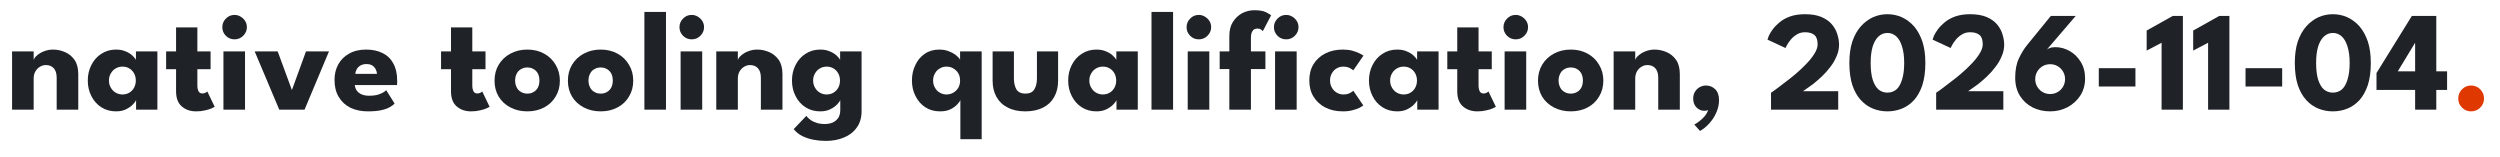
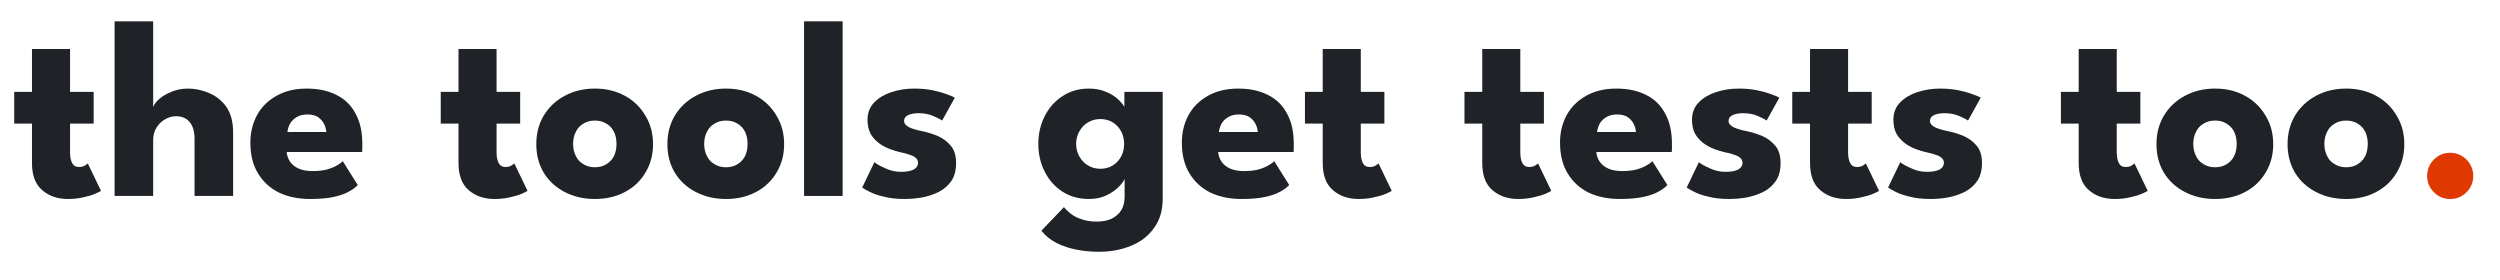
- <svg xmlns="http://www.w3.org/2000/svg" viewBox="0 0 704 44" width="704" height="44" role="img" aria-labelledby="heading-title">
+ <svg xmlns="http://www.w3.org/2000/svg" viewBox="0 0 394 44" width="394" height="44" role="img" aria-labelledby="heading-title">
  <defs>
-     <path id="g110" d="M0.324 0.423Q0.368 0.423 0.409 0.405Q0.449 0.388 0.476 0.35Q0.502 0.312 0.502 0.25L0.502 0L0.35 0L0.35 0.225Q0.35 0.269 0.329 0.292Q0.308 0.314 0.274 0.314Q0.252 0.314 0.232 0.302Q0.212 0.29 0.2 0.269Q0.188 0.248 0.188 0.22L0.188 0L0.036 0L0.036 0.41L0.188 0.41L0.188 0.35Q0.193 0.367 0.213 0.383Q0.232 0.4 0.261 0.411Q0.291 0.423 0.324 0.423Z" />
-     <path id="g97" d="M0.36 0L0.36 0.067Q0.356 0.056 0.338 0.037Q0.32 0.018 0.29 0.003Q0.26 -0.012 0.219 -0.012Q0.16 -0.012 0.115 0.017Q0.07 0.046 0.045 0.096Q0.02 0.145 0.02 0.205Q0.02 0.265 0.045 0.314Q0.07 0.364 0.115 0.393Q0.16 0.423 0.219 0.423Q0.258 0.423 0.287 0.41Q0.316 0.398 0.334 0.381Q0.352 0.364 0.359 0.351L0.359 0.41L0.51 0.41L0.51 0L0.36 0ZM0.169 0.205Q0.169 0.177 0.182 0.155Q0.195 0.132 0.216 0.12Q0.238 0.107 0.264 0.107Q0.292 0.107 0.313 0.12Q0.334 0.133 0.346 0.155Q0.358 0.177 0.358 0.205Q0.358 0.233 0.346 0.255Q0.334 0.277 0.313 0.29Q0.292 0.303 0.264 0.303Q0.238 0.303 0.216 0.29Q0.195 0.278 0.182 0.255Q0.169 0.233 0.169 0.205Z" />
    <path id="g116" d="M0.007 0.41L0.077 0.41L0.077 0.579L0.227 0.579L0.227 0.41L0.32 0.41L0.32 0.285L0.227 0.285L0.227 0.171Q0.227 0.146 0.235 0.13Q0.243 0.114 0.262 0.114Q0.276 0.114 0.286 0.12Q0.295 0.126 0.297 0.128L0.349 0.02Q0.345 0.017 0.327 0.009Q0.309 0.001 0.281 -0.005Q0.253 -0.012 0.219 -0.012Q0.157 -0.012 0.117 0.023Q0.077 0.057 0.077 0.13L0.077 0.285L0.007 0.285L0.007 0.41Z" />
-     <path id="g105" d="M0.047 0L0.047 0.41L0.199 0.41L0.199 0L0.047 0ZM0.125 0.495Q0.089 0.495 0.064 0.52Q0.039 0.546 0.039 0.58Q0.039 0.616 0.064 0.641Q0.089 0.667 0.125 0.667Q0.148 0.667 0.168 0.655Q0.188 0.643 0.2 0.624Q0.212 0.605 0.212 0.58Q0.212 0.546 0.186 0.52Q0.161 0.495 0.125 0.495Z" />
-     <path id="g118" d="M0.005 0.41L0.167 0.41L0.267 0.138L0.366 0.41L0.528 0.41L0.356 0L0.178 0L0.005 0.41Z" />
+     <path id="g104" d="M0.328 0.423Q0.371 0.423 0.412 0.405Q0.453 0.388 0.48 0.35Q0.506 0.312 0.506 0.25L0.506 0L0.354 0L0.354 0.225Q0.354 0.269 0.334 0.292Q0.315 0.314 0.281 0.314Q0.258 0.314 0.238 0.302Q0.217 0.29 0.204 0.269Q0.191 0.248 0.191 0.22L0.191 0L0.039 0L0.039 0.688L0.191 0.688L0.191 0.35Q0.197 0.367 0.216 0.383Q0.236 0.4 0.265 0.411Q0.294 0.423 0.328 0.423Z" />
    <path id="g101" d="M0.163 0.173Q0.165 0.151 0.177 0.134Q0.189 0.117 0.212 0.107Q0.234 0.098 0.265 0.098Q0.293 0.098 0.317 0.103Q0.34 0.109 0.357 0.118Q0.374 0.127 0.384 0.137L0.443 0.043Q0.43 0.029 0.408 0.017Q0.385 0.004 0.348 -0.004Q0.311 -0.012 0.255 -0.012Q0.186 -0.012 0.133 0.013Q0.08 0.039 0.05 0.089Q0.02 0.138 0.02 0.21Q0.02 0.27 0.046 0.318Q0.072 0.366 0.122 0.394Q0.172 0.423 0.242 0.423Q0.31 0.423 0.359 0.398Q0.408 0.374 0.434 0.325Q0.461 0.277 0.461 0.205Q0.461 0.201 0.461 0.189Q0.461 0.177 0.46 0.173L0.163 0.173ZM0.319 0.252Q0.318 0.269 0.31 0.284Q0.302 0.3 0.286 0.311Q0.27 0.321 0.245 0.321Q0.22 0.321 0.203 0.311Q0.186 0.301 0.177 0.286Q0.168 0.27 0.166 0.252L0.319 0.252Z" />
    <path id="g111" d="M0.251 -0.012Q0.184 -0.012 0.131 0.016Q0.079 0.043 0.049 0.092Q0.02 0.141 0.02 0.204Q0.02 0.267 0.049 0.316Q0.079 0.366 0.131 0.394Q0.184 0.423 0.251 0.423Q0.318 0.423 0.37 0.394Q0.421 0.366 0.45 0.316Q0.48 0.267 0.48 0.204Q0.48 0.141 0.45 0.092Q0.421 0.043 0.37 0.016Q0.318 -0.012 0.251 -0.012ZM0.251 0.113Q0.277 0.113 0.296 0.125Q0.315 0.136 0.326 0.157Q0.336 0.178 0.336 0.205Q0.336 0.232 0.326 0.253Q0.315 0.274 0.296 0.285Q0.277 0.297 0.251 0.297Q0.225 0.297 0.206 0.285Q0.186 0.274 0.176 0.253Q0.165 0.232 0.165 0.205Q0.165 0.178 0.176 0.157Q0.186 0.136 0.206 0.125Q0.225 0.113 0.251 0.113Z" />
    <path id="g108" d="M0.194 0L0.042 0L0.042 0.688L0.194 0.688L0.194 0Z" />
+     <path id="g115" d="M0.226 0.423Q0.266 0.423 0.3 0.416Q0.333 0.409 0.356 0.4Q0.379 0.392 0.386 0.387L0.336 0.297Q0.327 0.304 0.301 0.315Q0.275 0.326 0.244 0.326Q0.219 0.326 0.203 0.319Q0.186 0.311 0.186 0.296Q0.186 0.281 0.205 0.271Q0.223 0.262 0.258 0.255Q0.288 0.249 0.319 0.236Q0.349 0.223 0.37 0.198Q0.391 0.173 0.391 0.13Q0.391 0.087 0.373 0.06Q0.354 0.032 0.323 0.016Q0.293 0.001 0.257 -0.006Q0.222 -0.012 0.188 -0.012Q0.141 -0.012 0.107 -0.003Q0.072 0.005 0.051 0.016Q0.029 0.027 0.021 0.033L0.069 0.133Q0.082 0.122 0.112 0.109Q0.141 0.095 0.174 0.095Q0.206 0.095 0.224 0.104Q0.241 0.114 0.241 0.13Q0.241 0.142 0.233 0.149Q0.225 0.157 0.209 0.162Q0.193 0.168 0.172 0.172Q0.151 0.177 0.129 0.185Q0.106 0.194 0.087 0.208Q0.067 0.223 0.054 0.245Q0.042 0.268 0.042 0.3Q0.042 0.341 0.068 0.368Q0.094 0.395 0.136 0.409Q0.179 0.423 0.226 0.423Z" />
    <path id="g103" d="M0.258 -0.22Q0.215 -0.22 0.172 -0.212Q0.13 -0.204 0.093 -0.186Q0.057 -0.168 0.032 -0.137L0.121 -0.044Q0.132 -0.058 0.149 -0.071Q0.166 -0.084 0.191 -0.092Q0.216 -0.101 0.251 -0.101Q0.284 -0.101 0.308 -0.09Q0.333 -0.078 0.347 -0.056Q0.36 -0.034 0.36 -0.002L0.36 0.008L0.51 0.008L0.51 -0.011Q0.51 -0.08 0.476 -0.126Q0.443 -0.173 0.386 -0.196Q0.329 -0.22 0.258 -0.22ZM0.36 0L0.36 0.067Q0.356 0.056 0.338 0.037Q0.32 0.018 0.29 0.003Q0.26 -0.012 0.219 -0.012Q0.16 -0.012 0.115 0.017Q0.07 0.046 0.045 0.096Q0.02 0.145 0.02 0.205Q0.02 0.265 0.045 0.314Q0.07 0.364 0.115 0.393Q0.16 0.423 0.219 0.423Q0.258 0.423 0.287 0.41Q0.316 0.398 0.334 0.381Q0.352 0.364 0.359 0.351L0.359 0.41L0.51 0.41L0.51 0L0.36 0ZM0.169 0.205Q0.169 0.177 0.182 0.155Q0.195 0.132 0.216 0.12Q0.238 0.107 0.264 0.107Q0.292 0.107 0.313 0.12Q0.334 0.133 0.346 0.155Q0.358 0.177 0.358 0.205Q0.358 0.233 0.346 0.255Q0.334 0.277 0.313 0.29Q0.292 0.303 0.264 0.303Q0.238 0.303 0.216 0.29Q0.195 0.278 0.182 0.255Q0.169 0.233 0.169 0.205Z" />
-     <path id="g113" d="M0.375 -0.208L0.375 0.067Q0.371 0.056 0.353 0.037Q0.336 0.018 0.306 0.003Q0.276 -0.012 0.232 -0.012Q0.172 -0.012 0.128 0.017Q0.084 0.046 0.059 0.096Q0.034 0.145 0.034 0.205Q0.034 0.265 0.058 0.314Q0.081 0.364 0.124 0.393Q0.167 0.423 0.226 0.423Q0.266 0.423 0.296 0.41Q0.327 0.398 0.347 0.381Q0.367 0.365 0.373 0.351L0.373 0.41L0.525 0.41L0.525 -0.208L0.375 -0.208ZM0.277 0.107Q0.305 0.107 0.326 0.12Q0.348 0.133 0.361 0.155Q0.373 0.177 0.373 0.205Q0.373 0.233 0.361 0.255Q0.348 0.277 0.326 0.29Q0.305 0.303 0.277 0.303Q0.251 0.303 0.23 0.29Q0.208 0.278 0.196 0.255Q0.183 0.233 0.183 0.205Q0.183 0.177 0.196 0.155Q0.208 0.132 0.23 0.12Q0.251 0.107 0.277 0.107Z" />
-     <path id="g117" d="M0.186 0.22Q0.186 0.172 0.204 0.142Q0.223 0.113 0.266 0.113Q0.311 0.113 0.329 0.142Q0.348 0.172 0.348 0.22L0.348 0.41L0.497 0.41L0.497 0.204Q0.497 0.138 0.47 0.09Q0.443 0.041 0.392 0.015Q0.34 -0.012 0.266 -0.012Q0.193 -0.012 0.142 0.015Q0.09 0.041 0.063 0.09Q0.036 0.138 0.036 0.204L0.036 0.41L0.186 0.41L0.186 0.22Z" />
-     <path id="g102" d="M0.01 0.41L0.078 0.41L0.078 0.519Q0.078 0.579 0.104 0.619Q0.13 0.659 0.17 0.68Q0.21 0.7 0.254 0.7Q0.308 0.7 0.336 0.686Q0.365 0.671 0.372 0.664L0.314 0.553Q0.311 0.556 0.301 0.564Q0.291 0.571 0.275 0.571Q0.264 0.571 0.254 0.566Q0.244 0.561 0.237 0.546Q0.23 0.532 0.23 0.506L0.23 0.41L0.332 0.41L0.332 0.286L0.23 0.286L0.23 0L0.078 0L0.078 0.286L0.01 0.286L0.01 0.41Z" />
-     <path id="g99" d="M0.265 0.107Q0.293 0.107 0.312 0.117Q0.33 0.127 0.336 0.133L0.406 0.03Q0.398 0.023 0.379 0.013Q0.359 0.003 0.33 -0.004Q0.301 -0.012 0.263 -0.012Q0.192 -0.012 0.139 0.015Q0.086 0.042 0.056 0.091Q0.026 0.139 0.026 0.206Q0.026 0.272 0.056 0.321Q0.086 0.369 0.139 0.396Q0.192 0.423 0.263 0.423Q0.3 0.423 0.329 0.415Q0.358 0.407 0.378 0.397Q0.399 0.387 0.407 0.38L0.336 0.277Q0.332 0.28 0.323 0.286Q0.314 0.293 0.299 0.298Q0.285 0.303 0.265 0.303Q0.24 0.303 0.219 0.291Q0.197 0.278 0.185 0.256Q0.172 0.234 0.172 0.206Q0.172 0.177 0.185 0.155Q0.197 0.133 0.219 0.12Q0.24 0.107 0.265 0.107Z" />
-     <path id="g44" d="M0.137 0.17Q0.175 0.17 0.202 0.144Q0.229 0.117 0.229 0.067Q0.229 0.023 0.21 -0.02Q0.192 -0.062 0.161 -0.096Q0.131 -0.13 0.095 -0.15L0.055 -0.105Q0.072 -0.096 0.092 -0.08Q0.112 -0.065 0.129 -0.045Q0.145 -0.025 0.152 -0.003Q0.142 -0.008 0.124 -0.008Q0.094 -0.008 0.07 0.016Q0.047 0.039 0.047 0.079Q0.047 0.105 0.059 0.125Q0.071 0.146 0.092 0.158Q0.113 0.17 0.137 0.17Z" />
-     <path id="g50" d="M0.279 0.545Q0.246 0.545 0.221 0.529Q0.196 0.514 0.179 0.493Q0.161 0.471 0.152 0.454Q0.143 0.437 0.142 0.434L0.015 0.493Q0.016 0.499 0.024 0.519Q0.033 0.539 0.051 0.564Q0.07 0.59 0.1 0.615Q0.13 0.64 0.174 0.656Q0.219 0.672 0.279 0.672Q0.349 0.672 0.396 0.652Q0.442 0.632 0.469 0.6Q0.496 0.568 0.507 0.53Q0.519 0.492 0.519 0.458Q0.519 0.415 0.501 0.375Q0.484 0.334 0.456 0.299Q0.429 0.263 0.397 0.233Q0.366 0.204 0.337 0.181Q0.308 0.159 0.288 0.146Q0.269 0.133 0.265 0.13L0.513 0.13L0.513 0L0.04 0L0.04 0.119Q0.047 0.124 0.074 0.143Q0.1 0.162 0.137 0.191Q0.175 0.219 0.215 0.253Q0.255 0.287 0.29 0.324Q0.325 0.36 0.346 0.395Q0.368 0.43 0.368 0.46Q0.368 0.507 0.345 0.526Q0.322 0.545 0.279 0.545Z" />
-     <path id="g48" d="M0.022 0.329Q0.022 0.416 0.043 0.48Q0.065 0.544 0.103 0.587Q0.141 0.629 0.189 0.651Q0.237 0.672 0.29 0.672Q0.343 0.672 0.391 0.651Q0.439 0.629 0.477 0.587Q0.514 0.544 0.536 0.48Q0.557 0.416 0.557 0.329Q0.557 0.238 0.536 0.173Q0.514 0.108 0.477 0.067Q0.439 0.026 0.391 0.007Q0.343 -0.012 0.29 -0.012Q0.237 -0.012 0.189 0.007Q0.141 0.026 0.103 0.067Q0.065 0.108 0.043 0.173Q0.022 0.238 0.022 0.329ZM0.172 0.329Q0.172 0.258 0.186 0.212Q0.201 0.165 0.227 0.142Q0.254 0.12 0.29 0.12Q0.326 0.12 0.353 0.142Q0.379 0.165 0.393 0.212Q0.408 0.258 0.408 0.329Q0.408 0.397 0.393 0.444Q0.379 0.491 0.353 0.515Q0.326 0.54 0.29 0.54Q0.254 0.54 0.227 0.515Q0.201 0.491 0.186 0.444Q0.172 0.397 0.172 0.329Z" />
-     <path id="g54" d="M0.31 0.44Q0.362 0.44 0.41 0.413Q0.457 0.387 0.488 0.337Q0.519 0.288 0.519 0.22Q0.519 0.152 0.486 0.1Q0.452 0.048 0.397 0.018Q0.341 -0.012 0.273 -0.012Q0.205 -0.012 0.149 0.016Q0.093 0.045 0.06 0.098Q0.027 0.151 0.027 0.225Q0.027 0.307 0.054 0.363Q0.08 0.418 0.114 0.459L0.278 0.66L0.453 0.66L0.249 0.422Q0.256 0.429 0.271 0.434Q0.285 0.44 0.31 0.44ZM0.273 0.11Q0.302 0.11 0.326 0.124Q0.35 0.138 0.364 0.162Q0.378 0.186 0.378 0.215Q0.378 0.244 0.364 0.268Q0.35 0.292 0.326 0.306Q0.302 0.32 0.273 0.32Q0.244 0.32 0.22 0.306Q0.196 0.292 0.182 0.268Q0.168 0.244 0.168 0.215Q0.168 0.186 0.182 0.162Q0.196 0.138 0.22 0.124Q0.244 0.11 0.273 0.11Z" />
-     <path id="g45" d="M0.053 0.163L0.053 0.292L0.311 0.292L0.311 0.163L0.053 0.163Z" />
-     <path id="g49" d="M0.117 0.471L0.012 0.416L0.012 0.557L0.196 0.66L0.267 0.66L0.267 0L0.117 0L0.117 0.471Z" />
-     <path id="g52" d="M0.425 0.66L0.425 0.27L0.501 0.27L0.501 0.139L0.425 0.139L0.425 0L0.276 0L0.276 0.139L0.004 0.139L0.004 0.258L0.253 0.66L0.425 0.66ZM0.276 0.27L0.276 0.468L0.274 0.468L0.154 0.27L0.276 0.27Z" />
    <path id="dot" d="M5.76,0.48C4.76,0.48 3.91,0.13 3.2,-0.58 2.49,-1.29 2.14,-2.14 2.14,-3.14 2.14,-4.15 2.49,-5.02 3.2,-5.73 3.91,-6.44 4.76,-6.8 5.76,-6.8 6.77,-6.8 7.63,-6.44 8.34,-5.73 9.05,-5.02 9.4,-4.15 9.4,-3.14 9.4,-2.14 9.05,-1.29 8.34,-0.58 7.63,0.13 6.77,0.48 5.76,0.48z" />
  </defs>
  <g fill="#1f2328" transform="scale(1)">
-     <use href="#g110" transform="translate(1.96 30.88) scale(40 -40)" />
-     <use href="#g97" transform="translate(23.92 30.88) scale(40 -40)" />
-     <use href="#g116" transform="translate(46.5 30.88) scale(40 -40)" />
-     <use href="#g105" transform="translate(61.04 30.88) scale(40 -40)" />
-     <use href="#g118" transform="translate(71.52 30.88) scale(40 -40)" />
-     <use href="#g101" transform="translate(93.4 30.88) scale(40 -40)" />
-     <use href="#g116" transform="translate(123.92 30.88) scale(40 -40)" />
-     <use href="#g111" transform="translate(138.46 30.88) scale(40 -40)" />
-     <use href="#g111" transform="translate(159.12 30.88) scale(40 -40)" />
-     <use href="#g108" transform="translate(179.78 30.88) scale(40 -40)" />
-     <use href="#g105" transform="translate(189.78 30.88) scale(40 -40)" />
-     <use href="#g110" transform="translate(200.26 30.88) scale(40 -40)" />
-     <use href="#g103" transform="translate(222.22 30.88) scale(40 -40)" />
-     <use href="#g113" transform="translate(255.44 30.88) scale(40 -40)" />
-     <use href="#g117" transform="translate(278.08 30.88) scale(40 -40)" />
-     <use href="#g97" transform="translate(300 30.88) scale(40 -40)" />
-     <use href="#g108" transform="translate(322.58 30.88) scale(40 -40)" />
-     <use href="#g105" transform="translate(332.58 30.88) scale(40 -40)" />
-     <use href="#g102" transform="translate(343.06 30.88) scale(40 -40)" />
-     <use href="#g105" transform="translate(357.18 30.88) scale(40 -40)" />
-     <use href="#g99" transform="translate(367.66 30.88) scale(40 -40)" />
-     <use href="#g97" transform="translate(384.7 30.88) scale(40 -40)" />
-     <use href="#g116" transform="translate(407.28 30.88) scale(40 -40)" />
-     <use href="#g105" transform="translate(421.82 30.88) scale(40 -40)" />
-     <use href="#g111" transform="translate(432.3 30.88) scale(40 -40)" />
-     <use href="#g110" transform="translate(452.96 30.88) scale(40 -40)" />
-     <use href="#g44" transform="translate(474.92 30.88) scale(40 -40)" />
-     <use href="#g50" transform="translate(497.12 30.88) scale(40 -40)" />
-     <use href="#g48" transform="translate(519.9 30.88) scale(40 -40)" />
-     <use href="#g50" transform="translate(543.62 30.88) scale(40 -40)" />
-     <use href="#g54" transform="translate(566.4 30.88) scale(40 -40)" />
-     <use href="#g45" transform="translate(588.9 30.88) scale(40 -40)" />
-     <use href="#g49" transform="translate(604.02 30.88) scale(40 -40)" />
-     <use href="#g49" transform="translate(617.12 30.88) scale(40 -40)" />
-     <use href="#g45" transform="translate(630.22 30.88) scale(40 -40)" />
-     <use href="#g48" transform="translate(645.34 30.88) scale(40 -40)" />
-     <use href="#g52" transform="translate(669.06 30.88) scale(40 -40)" />
-     <use href="#dot" x="690.1" y="30.88" fill="#df3800" />
+     <use href="#g116" transform="translate(1.96 30.88) scale(40 -40)" />
+     <use href="#g104" transform="translate(16.5 30.88) scale(40 -40)" />
+     <use href="#g101" transform="translate(38.66 30.88) scale(40 -40)" />
+     <use href="#g116" transform="translate(69.18 30.88) scale(40 -40)" />
+     <use href="#g111" transform="translate(83.72 30.88) scale(40 -40)" />
+     <use href="#g111" transform="translate(104.38 30.88) scale(40 -40)" />
+     <use href="#g108" transform="translate(125.04 30.88) scale(40 -40)" />
+     <use href="#g115" transform="translate(135.04 30.88) scale(40 -40)" />
+     <use href="#g103" transform="translate(162.84 30.88) scale(40 -40)" />
+     <use href="#g101" transform="translate(185.46 30.88) scale(40 -40)" />
+     <use href="#g116" transform="translate(205.38 30.88) scale(40 -40)" />
+     <use href="#g116" transform="translate(230.52 30.88) scale(40 -40)" />
+     <use href="#g101" transform="translate(245.06 30.88) scale(40 -40)" />
+     <use href="#g115" transform="translate(264.98 30.88) scale(40 -40)" />
+     <use href="#g116" transform="translate(282.18 30.88) scale(40 -40)" />
+     <use href="#g115" transform="translate(296.72 30.88) scale(40 -40)" />
+     <use href="#g116" transform="translate(324.52 30.88) scale(40 -40)" />
+     <use href="#g111" transform="translate(339.06 30.88) scale(40 -40)" />
+     <use href="#g111" transform="translate(359.72 30.88) scale(40 -40)" />
+     <use href="#dot" x="380.38" y="30.88" fill="#df3800" />
  </g>
</svg>
